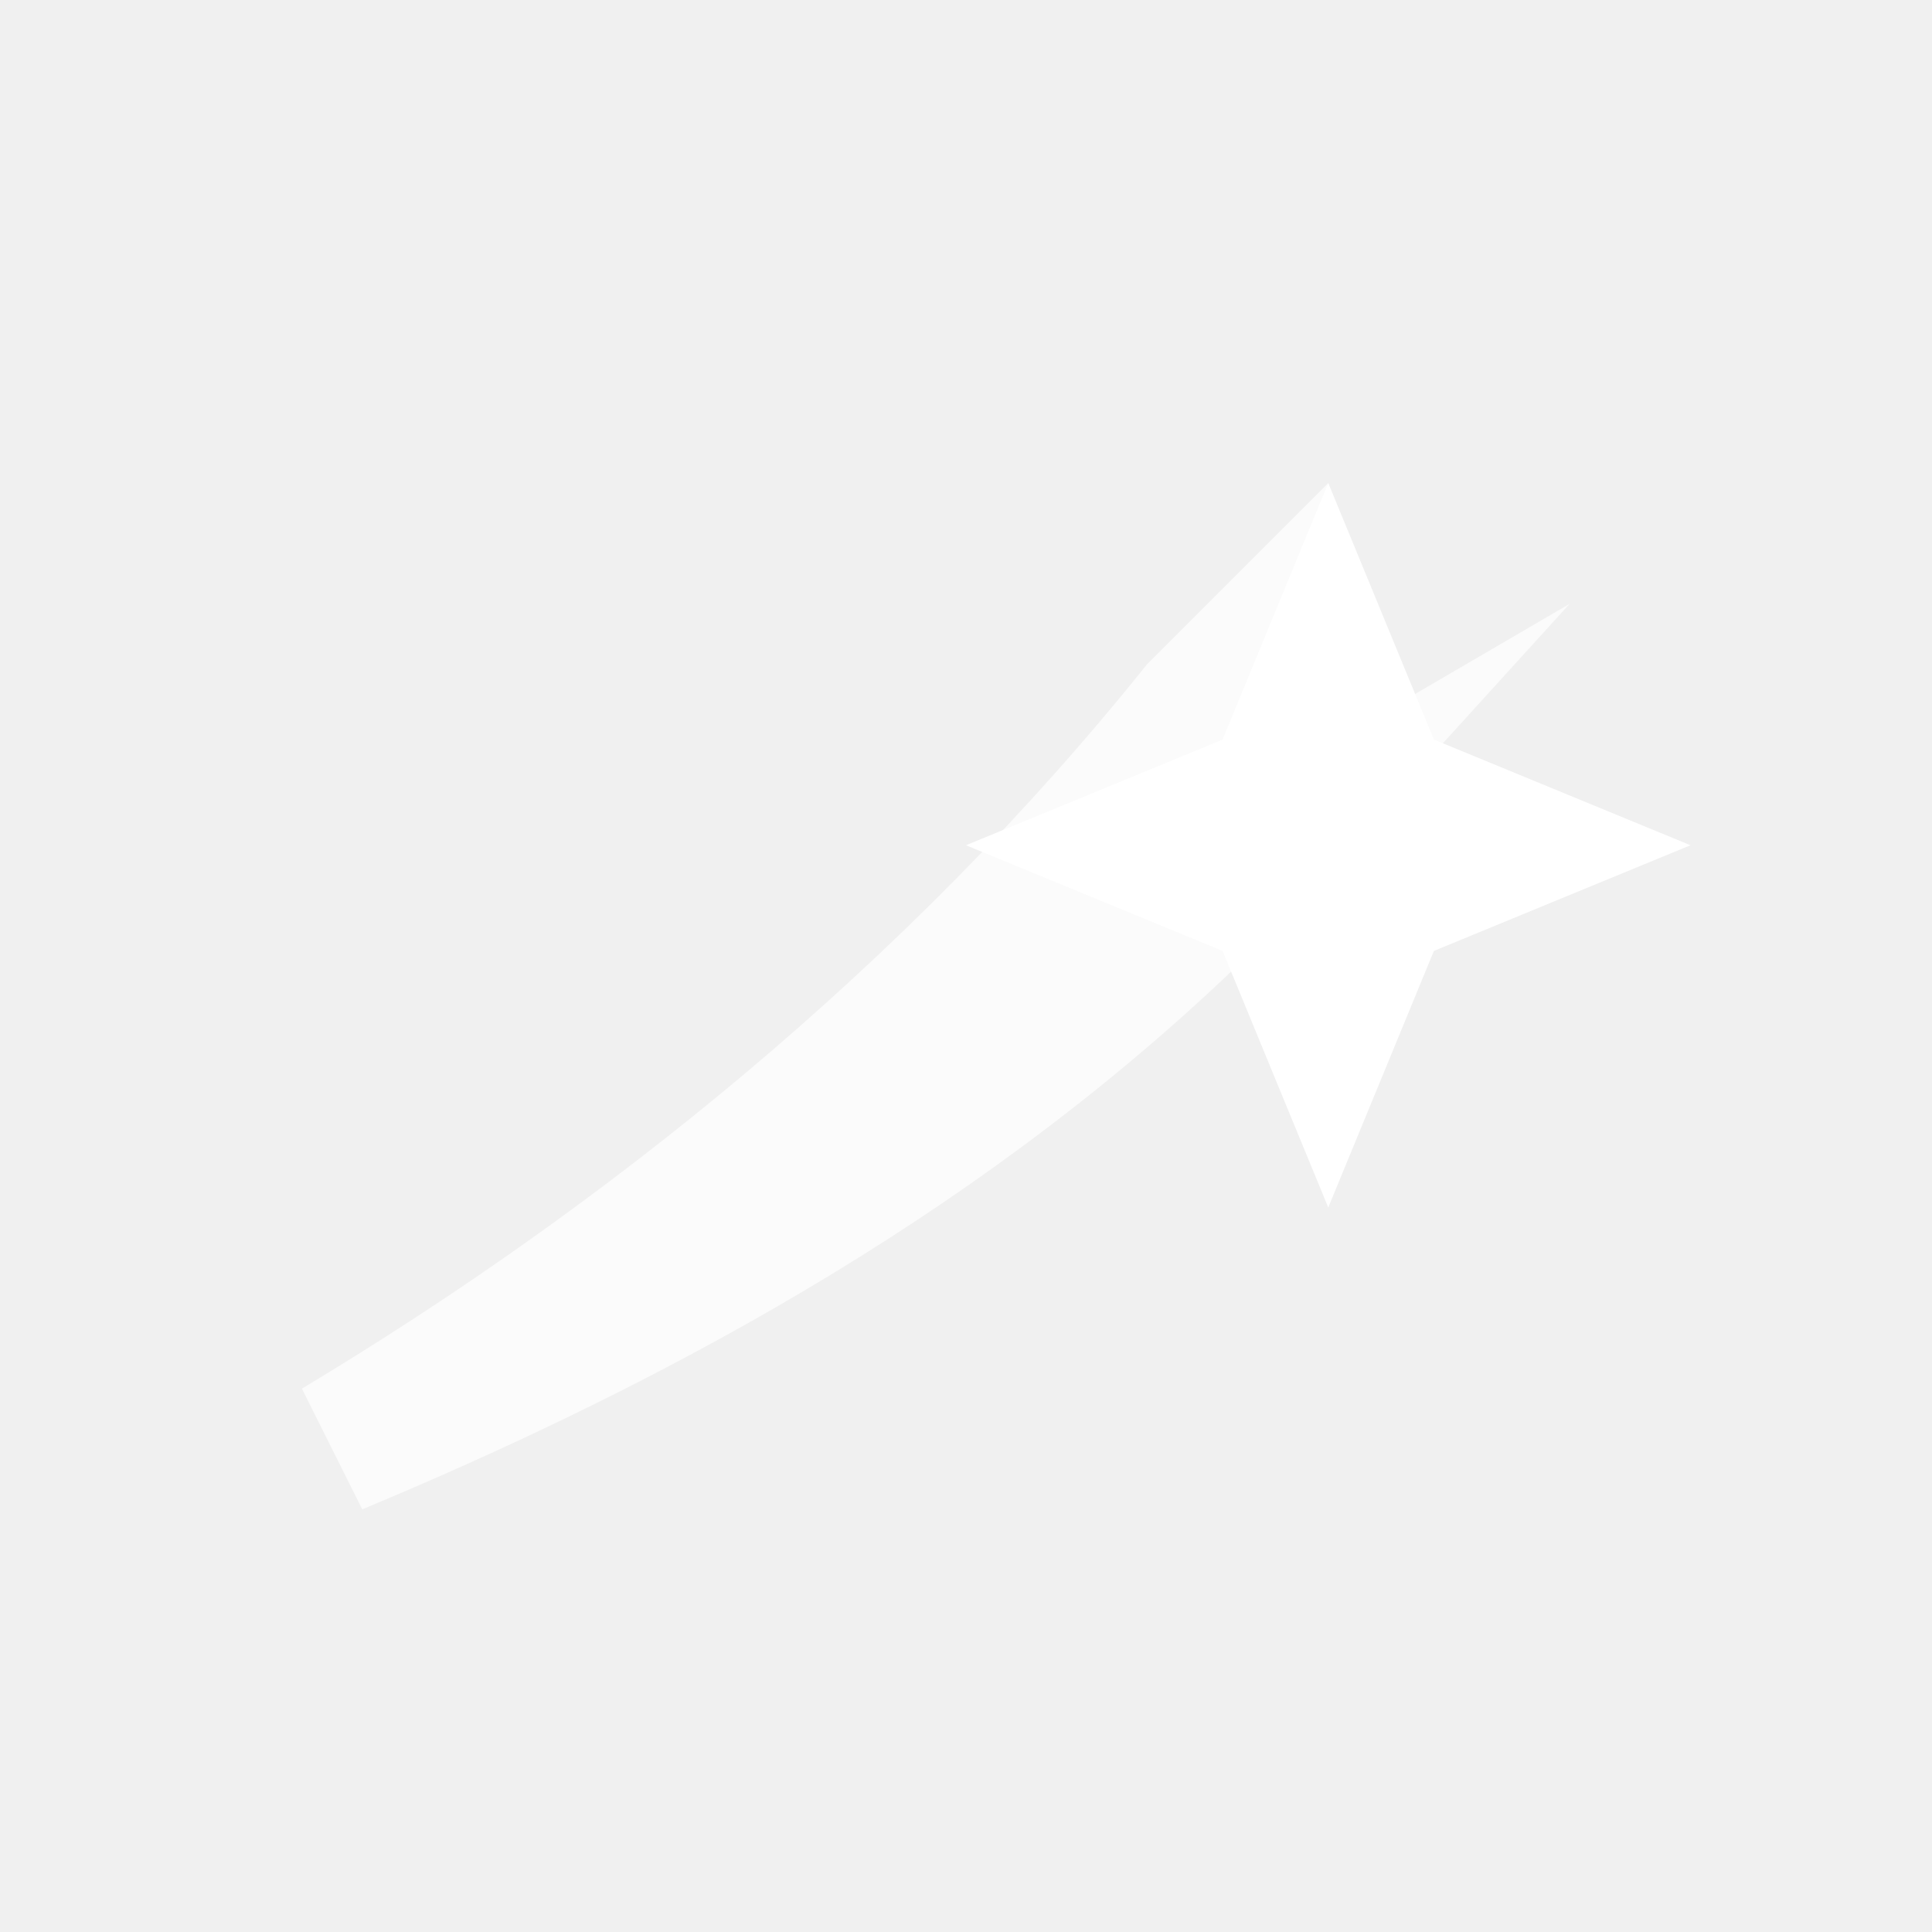
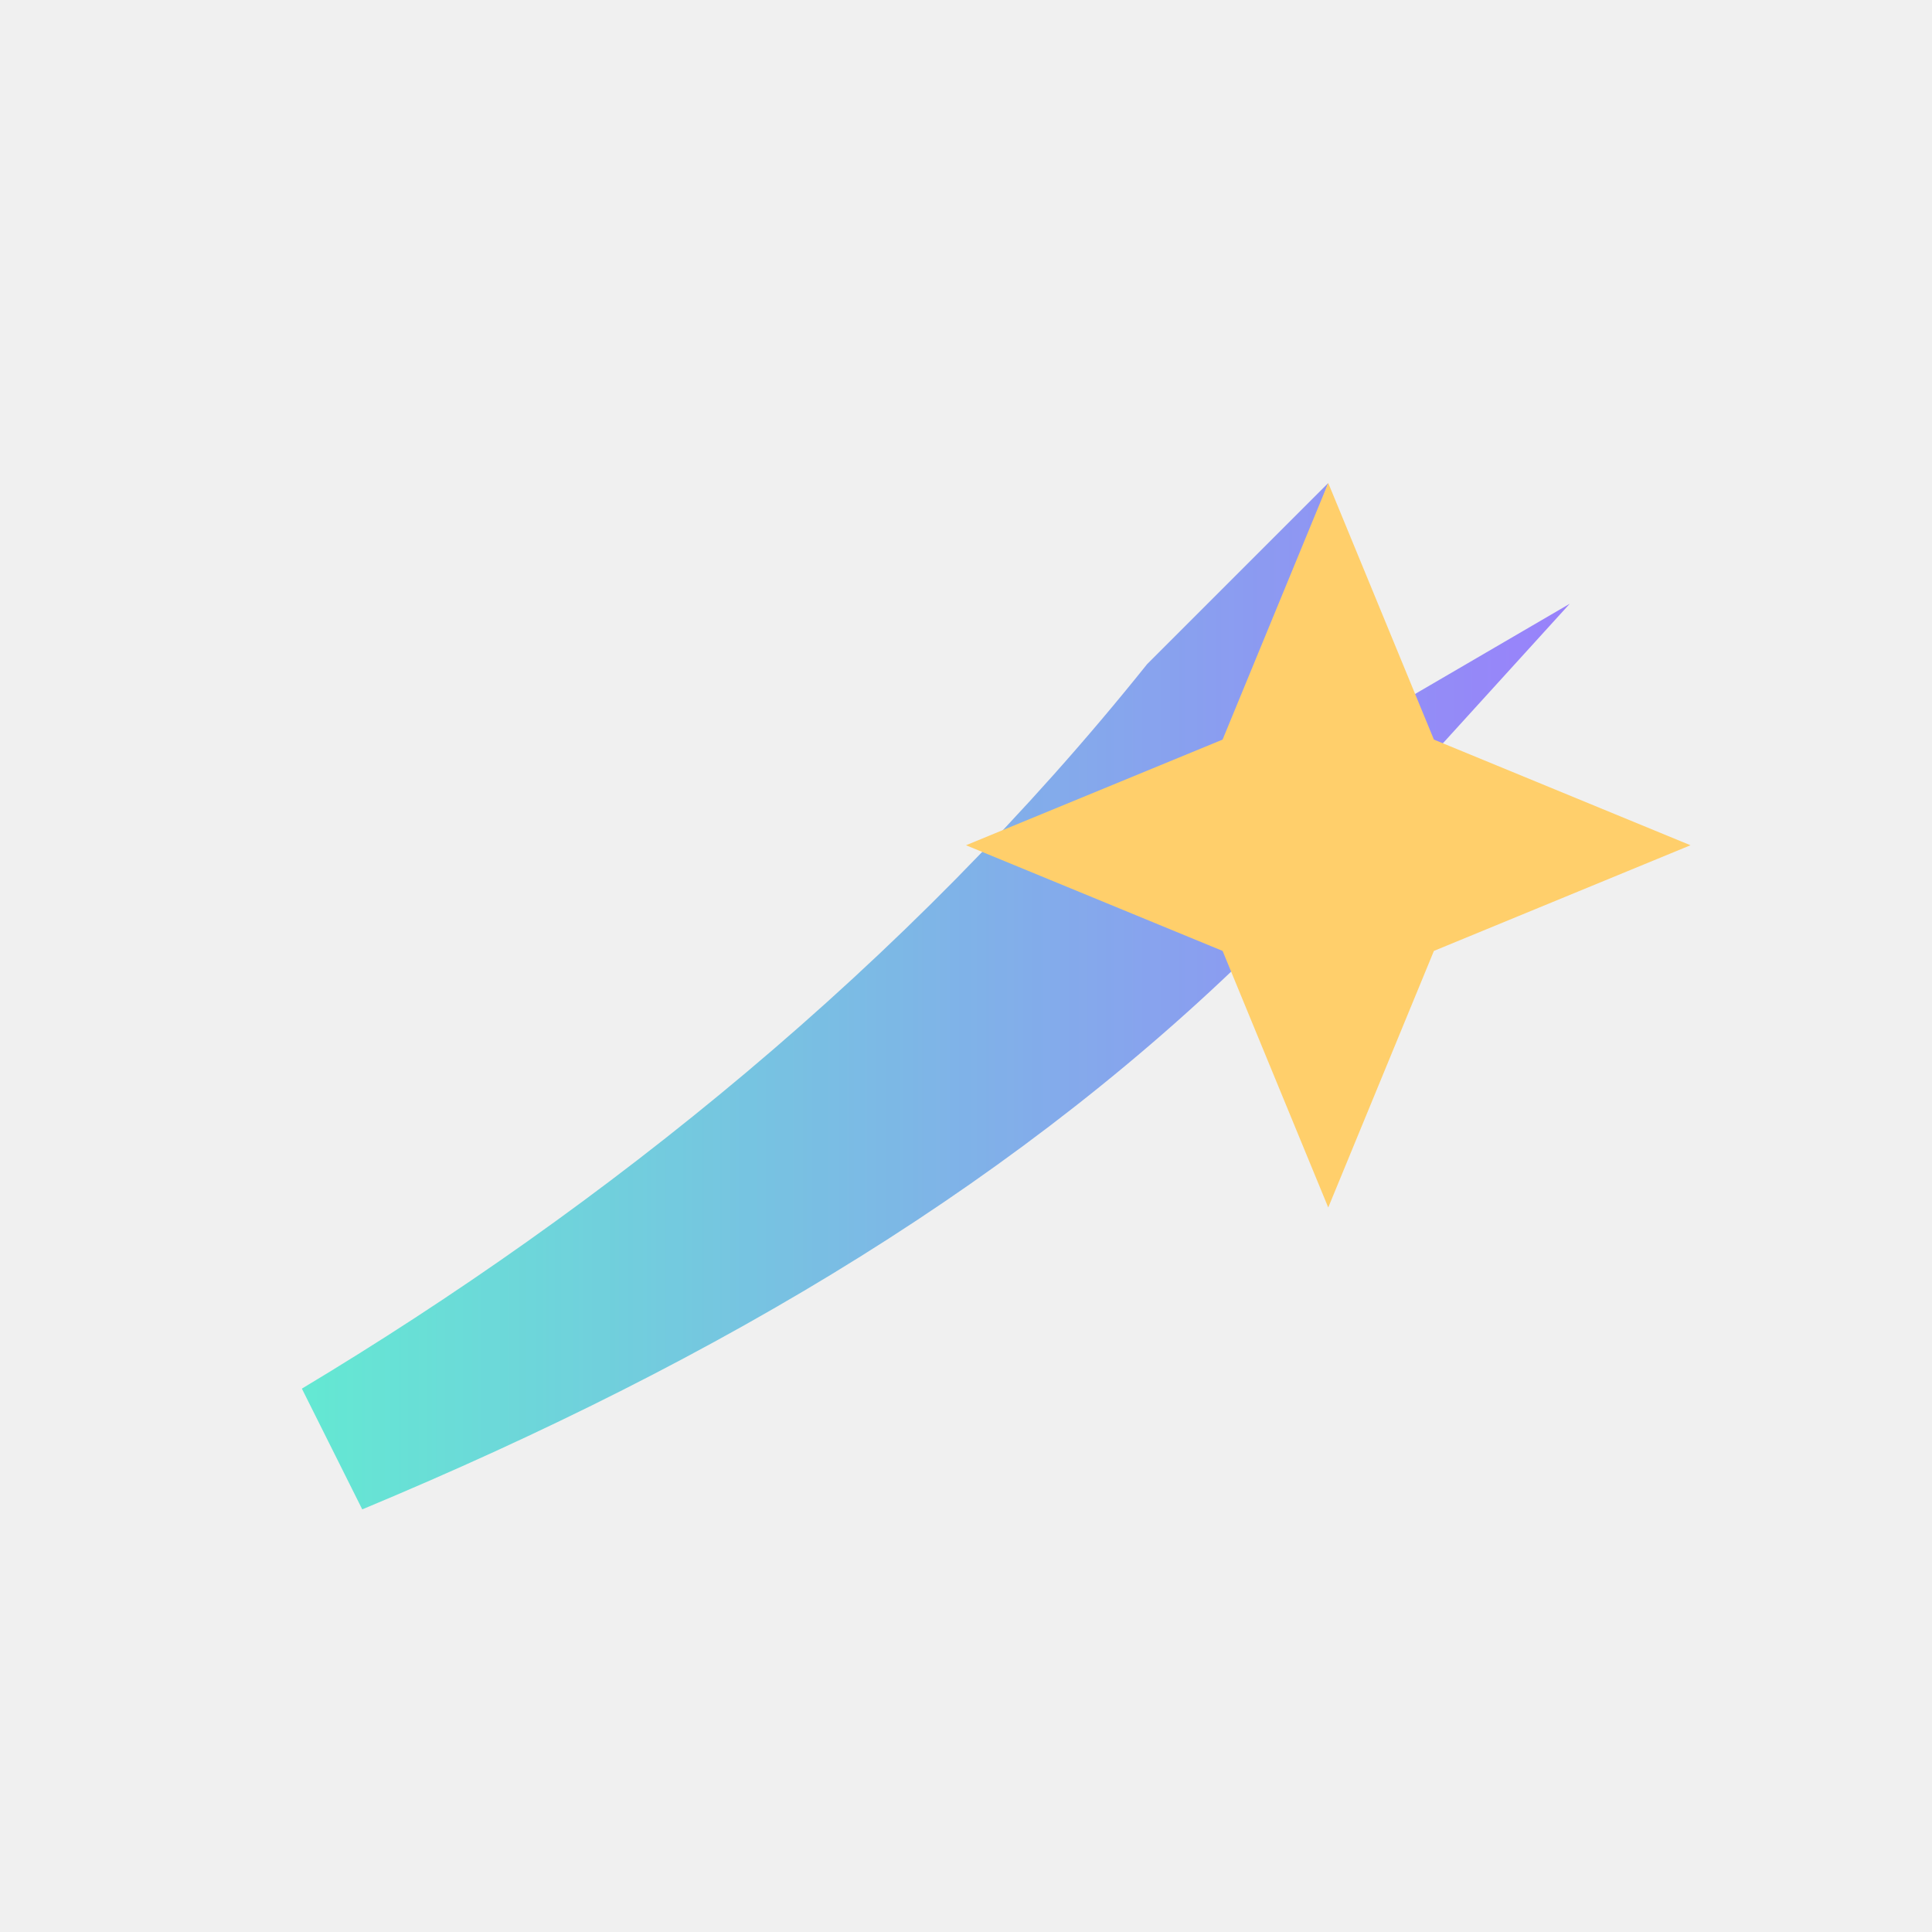
<svg xmlns="http://www.w3.org/2000/svg" width="64" height="64" viewBox="0 0 64 64">
-   <path d="M10 46 C20 40 30 32 38 22 L34 26 L44 16 L40 27 L52 20 L42 31 C34 39 24 45 12 50 Z" fill="#ffffff" opacity="0.7" />
-   <path d="M44 16 L47.5 24.5 L56 28 L47.5 31.5 L44 40 L40.5 31.5 L32 28 L40.5 24.5 Z" fill="#ffffff" />
+   <defs>
+     <linearGradient id="g" x1="0" x2="1" y1="0" y2="0">
+       <stop offset="0" stop-color="#35e6c9" />
+       <stop offset="1" stop-color="#7c5cff" />
+     </linearGradient>
+   </defs>
+   <path d="M10 46 C20 40 30 32 38 22 L34 26 L44 16 L40 27 L52 20 L42 31 C34 39 24 45 12 50 Z" fill="url(#g)" opacity="0.75" />
+   <path d="M44 16 L47.5 24.5 L56 28 L47.5 31.5 L44 40 L40.5 31.5 L32 28 L40.5 24.5 Z" fill="#ffcf6b" />
</svg>
